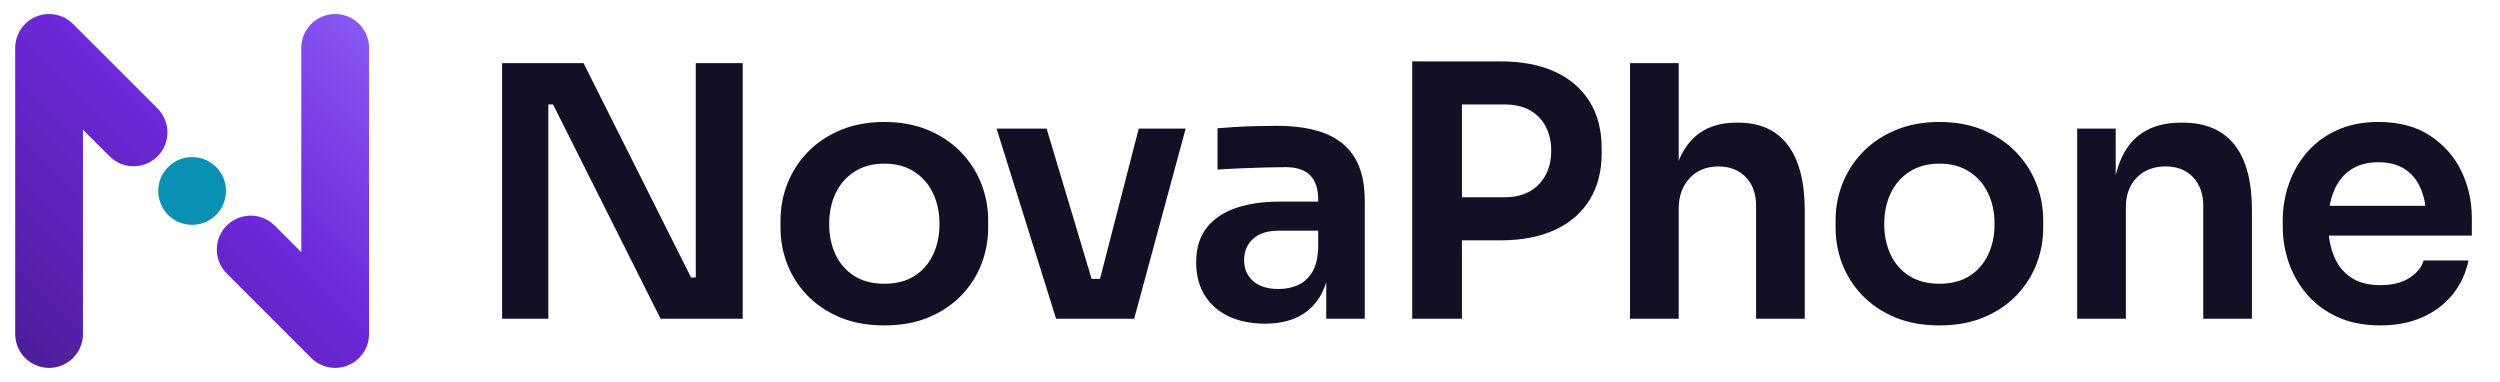
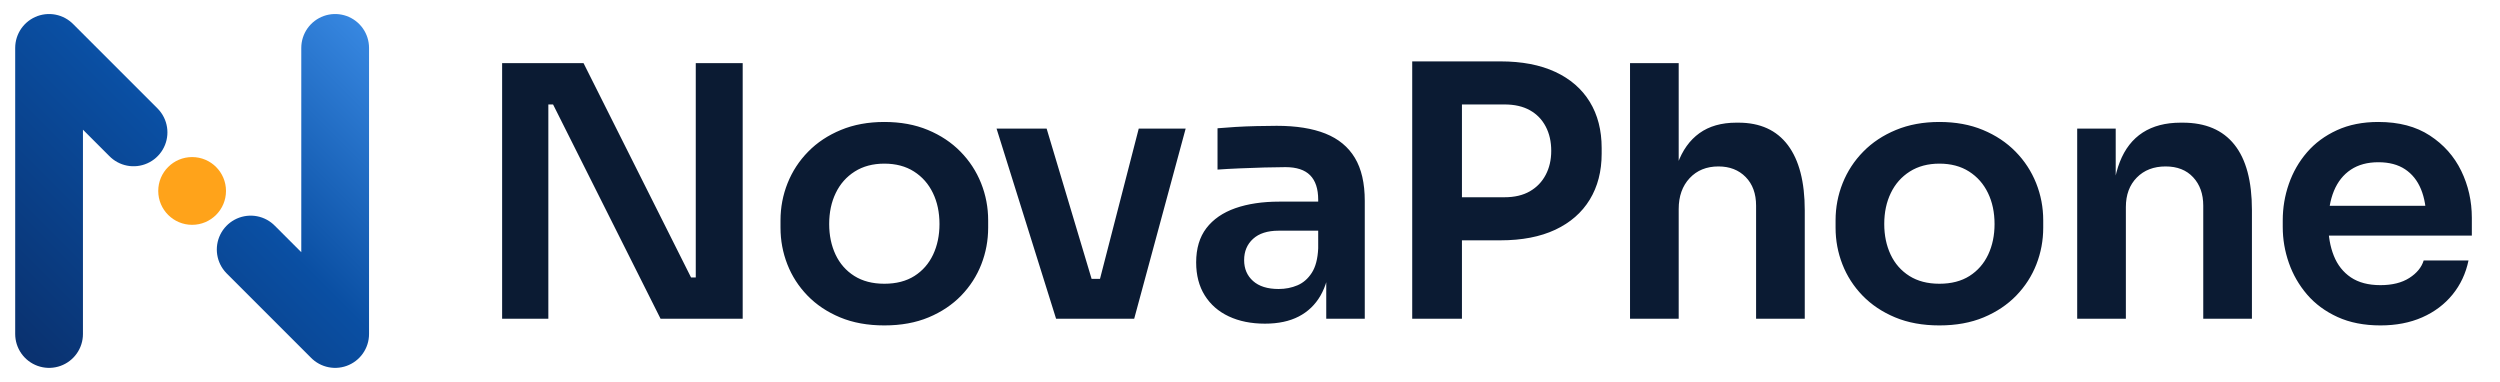
<svg xmlns="http://www.w3.org/2000/svg" viewBox="-40 -180.3 7132.5 1090.5" width="419" height="64" role="img" aria-label="NovaPhone">
  <defs>
    <linearGradient id="np-g" x1="8" y1="56" x2="56" y2="8" gradientUnits="userSpaceOnUse">
-       <stop offset="0" stop-color="#4C1D95" />
-       <stop offset=".55" stop-color="#6D28D9" />
-       <stop offset="1" stop-color="#8B5CF6" />
+       <stop offset="0" stop-color="#0A2F6B" />
+       <stop offset=".55" stop-color="#0A4FA3" />
+       <stop offset="1" stop-color="#3B8CE6" />
    </linearGradient>
  </defs>
  <g transform="translate(-182.8 -323.0) scale(21.5)">
    <g fill="none" stroke="url(#np-g)" stroke-width="9" stroke-linecap="round" stroke-linejoin="round">
      <path d="M13 51V13L24.22 24.22" />
      <path d="M51 13V51L39.78 39.78" />
    </g>
-     <circle cx="32" cy="32" r="4.5" fill="#0891B2" />
+     <circle cx="32" cy="32" r="4.5" fill="#FFA31A" />
  </g>
-   <path transform="translate(1300.5 0)" fill="#140F24" d="M90 730V0H322.5L629.5 612H663L643 630V0H777V730H542.5L235.5 118H202L222 100V730ZM1181.5 749Q1110 749 1055 726Q1000 703 962 663.8Q924 624.5 904.5 574.5Q885 524.5 885 470V449Q885 393.5 905.2 342.8Q925.5 292 964 252.8Q1002.5 213.5 1057.5 190.8Q1112.5 168 1181.5 168Q1251 168 1305.8 190.8Q1360.5 213.5 1399 252.8Q1437.5 292 1457.8 342.8Q1478 393.5 1478 449V470Q1478 524.5 1458.5 574.5Q1439 624.5 1401 663.8Q1363 703 1308 726Q1253 749 1181.5 749ZM1181.5 630Q1232.5 630 1267.5 607.8Q1302.5 585.5 1320.8 546.8Q1339 508 1339 459.5Q1339 409.5 1320.2 370.8Q1301.5 332 1266.2 309.5Q1231 287 1181.5 287Q1132.5 287 1097 309.5Q1061.5 332 1042.8 370.8Q1024 409.5 1024 459.5Q1024 508 1042.2 546.8Q1060.5 585.5 1095.8 607.8Q1131 630 1181.5 630ZM1672 730 1502 187H1645L1807.5 730ZM1713 730V616H1859.5V730ZM1768 730 1908 187H2042L1895 730ZM2443.5 730V569H2420.5V390Q2420.5 343.5 2397.5 320.2Q2374.5 297 2327 297Q2302 297 2267 298Q2232 299 2196.5 300.5Q2161 302 2133 304V186Q2156 184 2184.8 182.2Q2213.5 180.5 2244.2 179.8Q2275 179 2302 179Q2385.5 179 2441.2 201.2Q2497 223.5 2525.2 270.5Q2553.5 317.5 2553.5 393.5V730ZM2268.5 744Q2209.5 744 2165.2 723.2Q2121 702.5 2096.5 663.2Q2072 624 2072 569Q2072 509.5 2101.2 471.2Q2130.5 433 2184 414.2Q2237.5 395.5 2309.5 395.5H2435.5V478.5H2307.5Q2260 478.5 2234.5 501.8Q2209 525 2209 562.5Q2209 599.5 2234.5 622.2Q2260 645 2307.5 645Q2336.5 645 2361.2 634.5Q2386 624 2402.2 598.8Q2418.5 573.5 2420.5 529L2454.5 568Q2449.5 625 2427 664Q2404.5 703 2365 723.5Q2325.5 744 2268.5 744ZM2811 506V383H2952.5Q2995.5 383 3025 366Q3054.5 349 3070.2 319Q3086 289 3086 250.5Q3086 211 3070.2 181Q3054.5 151 3025 134.5Q2995.5 118 2952.5 118H2811V-5H2941Q3033 -5 3097.5 25Q3162 55 3196 110.5Q3230 166 3230 242.5V258.5Q3230 334 3196 389.8Q3162 445.5 3097.5 475.8Q3033 506 2941 506ZM2689 730V-5H2831V730ZM3311 730V0H3450V426H3426Q3426 344.5 3446.8 287.2Q3467.5 230 3509.2 200Q3551 170 3614.5 170H3620.5Q3713.5 170 3761.8 234.2Q3810 298.5 3810 420.5V730H3671V407Q3671 355.5 3641.2 325.2Q3611.5 295 3563.5 295Q3512.5 295 3481.2 328.5Q3450 362 3450 416.5V730ZM4194.5 749Q4123 749 4068 726Q4013 703 3975 663.8Q3937 624.5 3917.5 574.5Q3898 524.5 3898 470V449Q3898 393.5 3918.2 342.8Q3938.5 292 3977 252.8Q4015.5 213.5 4070.5 190.8Q4125.5 168 4194.5 168Q4264 168 4318.8 190.8Q4373.5 213.5 4412 252.8Q4450.5 292 4470.8 342.8Q4491 393.5 4491 449V470Q4491 524.5 4471.5 574.5Q4452 624.5 4414 663.8Q4376 703 4321 726Q4266 749 4194.5 749ZM4194.5 630Q4245.5 630 4280.5 607.8Q4315.5 585.5 4333.8 546.8Q4352 508 4352 459.5Q4352 409.5 4333.2 370.8Q4314.5 332 4279.2 309.5Q4244 287 4194.5 287Q4145.5 287 4110 309.5Q4074.5 332 4055.8 370.8Q4037 409.5 4037 459.5Q4037 508 4055.2 546.8Q4073.5 585.5 4108.8 607.8Q4144 630 4194.5 630ZM4588 730V187H4698V420H4688Q4688 337.5 4709.8 282Q4731.5 226.5 4775.2 198.2Q4819 170 4883.5 170H4889.5Q4987 170 5037 232.8Q5087 295.5 5087 419.5V730H4948V407Q4948 357 4919.2 326Q4890.5 295 4840.5 295Q4789.5 295 4758.2 326.8Q4727 358.5 4727 411V730ZM5454 749Q5384 749 5331.5 725Q5279 701 5244.5 660.8Q5210 620.5 5192.5 570.5Q5175 520.5 5175 468V449Q5175 395 5192.5 344.8Q5210 294.5 5244.2 254.8Q5278.5 215 5329.8 191.5Q5381 168 5448 168Q5536 168 5595.2 206.8Q5654.5 245.5 5684.8 307.8Q5715 370 5715 442V492.5H5234V407.5H5627.5L5585 449Q5585 397 5569.8 360Q5554.5 323 5524.2 303Q5494 283 5448 283Q5401.5 283 5369.5 304.2Q5337.5 325.5 5321.2 364.8Q5305 404 5305 459Q5305 510.5 5320.8 550Q5336.5 589.5 5369.5 611.8Q5402.5 634 5454 634Q5504.5 634 5536.5 613.5Q5568.5 593 5577.5 563.5H5705.5Q5694 619 5659.8 661Q5625.5 703 5573.2 726Q5521 749 5454 749Z" />
+   <path transform="translate(1300.5 0)" fill="#0B1B33" d="M90 730V0H322.5L629.5 612H663L643 630V0H777V730H542.5L235.5 118H202L222 100V730ZM1181.5 749Q1110 749 1055 726Q1000 703 962 663.8Q924 624.5 904.5 574.5Q885 524.5 885 470V449Q885 393.5 905.2 342.8Q925.5 292 964 252.8Q1002.5 213.5 1057.5 190.8Q1112.5 168 1181.5 168Q1251 168 1305.8 190.8Q1360.5 213.5 1399 252.8Q1437.5 292 1457.8 342.8Q1478 393.5 1478 449V470Q1478 524.5 1458.5 574.5Q1439 624.5 1401 663.8Q1363 703 1308 726Q1253 749 1181.5 749ZM1181.5 630Q1232.5 630 1267.5 607.8Q1302.5 585.5 1320.8 546.8Q1339 508 1339 459.5Q1339 409.5 1320.2 370.8Q1301.5 332 1266.2 309.5Q1231 287 1181.5 287Q1132.5 287 1097 309.5Q1061.5 332 1042.8 370.8Q1024 409.5 1024 459.5Q1024 508 1042.2 546.8Q1060.5 585.5 1095.8 607.8Q1131 630 1181.5 630ZM1672 730 1502 187H1645L1807.5 730ZM1713 730V616H1859.5V730ZM1768 730 1908 187H2042L1895 730ZM2443.5 730V569H2420.5V390Q2420.5 343.5 2397.5 320.2Q2374.5 297 2327 297Q2302 297 2267 298Q2232 299 2196.5 300.5Q2161 302 2133 304V186Q2156 184 2184.8 182.2Q2213.5 180.5 2244.2 179.8Q2275 179 2302 179Q2385.5 179 2441.2 201.2Q2497 223.5 2525.2 270.5Q2553.5 317.5 2553.5 393.5V730ZM2268.5 744Q2209.5 744 2165.2 723.2Q2121 702.5 2096.5 663.2Q2072 624 2072 569Q2072 509.5 2101.2 471.2Q2130.5 433 2184 414.2Q2237.5 395.5 2309.5 395.5H2435.5V478.5H2307.5Q2260 478.5 2234.5 501.8Q2209 525 2209 562.5Q2209 599.5 2234.5 622.2Q2260 645 2307.5 645Q2336.5 645 2361.2 634.5Q2386 624 2402.2 598.8Q2418.5 573.5 2420.5 529L2454.5 568Q2449.5 625 2427 664Q2404.5 703 2365 723.5Q2325.5 744 2268.5 744ZM2811 506V383H2952.5Q2995.5 383 3025 366Q3054.5 349 3070.2 319Q3086 289 3086 250.5Q3086 211 3070.2 181Q3054.5 151 3025 134.5Q2995.5 118 2952.5 118H2811V-5H2941Q3033 -5 3097.5 25Q3162 55 3196 110.5Q3230 166 3230 242.5V258.5Q3230 334 3196 389.8Q3162 445.5 3097.5 475.8Q3033 506 2941 506ZM2689 730V-5H2831V730ZM3311 730V0H3450V426H3426Q3426 344.5 3446.8 287.2Q3467.5 230 3509.2 200Q3551 170 3614.5 170H3620.5Q3713.5 170 3761.8 234.2Q3810 298.5 3810 420.5V730H3671V407Q3671 355.5 3641.2 325.2Q3611.5 295 3563.5 295Q3512.5 295 3481.2 328.5Q3450 362 3450 416.5V730ZM4194.5 749Q4123 749 4068 726Q4013 703 3975 663.8Q3937 624.5 3917.5 574.5Q3898 524.5 3898 470V449Q3898 393.5 3918.2 342.8Q3938.5 292 3977 252.8Q4015.5 213.5 4070.5 190.8Q4125.5 168 4194.5 168Q4264 168 4318.8 190.8Q4373.5 213.5 4412 252.8Q4450.5 292 4470.8 342.8Q4491 393.5 4491 449V470Q4491 524.5 4471.5 574.5Q4452 624.5 4414 663.8Q4376 703 4321 726Q4266 749 4194.5 749ZM4194.5 630Q4245.5 630 4280.5 607.8Q4315.5 585.5 4333.8 546.8Q4352 508 4352 459.5Q4352 409.5 4333.2 370.8Q4314.5 332 4279.2 309.5Q4244 287 4194.5 287Q4145.5 287 4110 309.5Q4074.5 332 4055.8 370.8Q4037 409.5 4037 459.5Q4037 508 4055.2 546.8Q4073.5 585.5 4108.8 607.8Q4144 630 4194.5 630ZM4588 730V187H4698V420H4688Q4688 337.5 4709.8 282Q4731.5 226.5 4775.2 198.2Q4819 170 4883.5 170H4889.5Q4987 170 5037 232.8Q5087 295.5 5087 419.5V730H4948V407Q4948 357 4919.2 326Q4890.5 295 4840.5 295Q4789.5 295 4758.2 326.8Q4727 358.5 4727 411V730ZM5454 749Q5384 749 5331.5 725Q5279 701 5244.5 660.8Q5210 620.5 5192.5 570.5Q5175 520.5 5175 468V449Q5175 395 5192.5 344.8Q5210 294.5 5244.2 254.8Q5278.5 215 5329.8 191.5Q5381 168 5448 168Q5536 168 5595.2 206.8Q5654.5 245.5 5684.8 307.8Q5715 370 5715 442V492.5H5234V407.5H5627.5L5585 449Q5585 397 5569.8 360Q5554.5 323 5524.2 303Q5494 283 5448 283Q5401.5 283 5369.5 304.2Q5337.5 325.5 5321.2 364.8Q5305 404 5305 459Q5305 510.5 5320.8 550Q5336.5 589.5 5369.5 611.8Q5402.5 634 5454 634Q5504.5 634 5536.5 613.5Q5568.5 593 5577.5 563.5H5705.5Q5694 619 5659.8 661Q5625.5 703 5573.2 726Q5521 749 5454 749Z" />
</svg>
